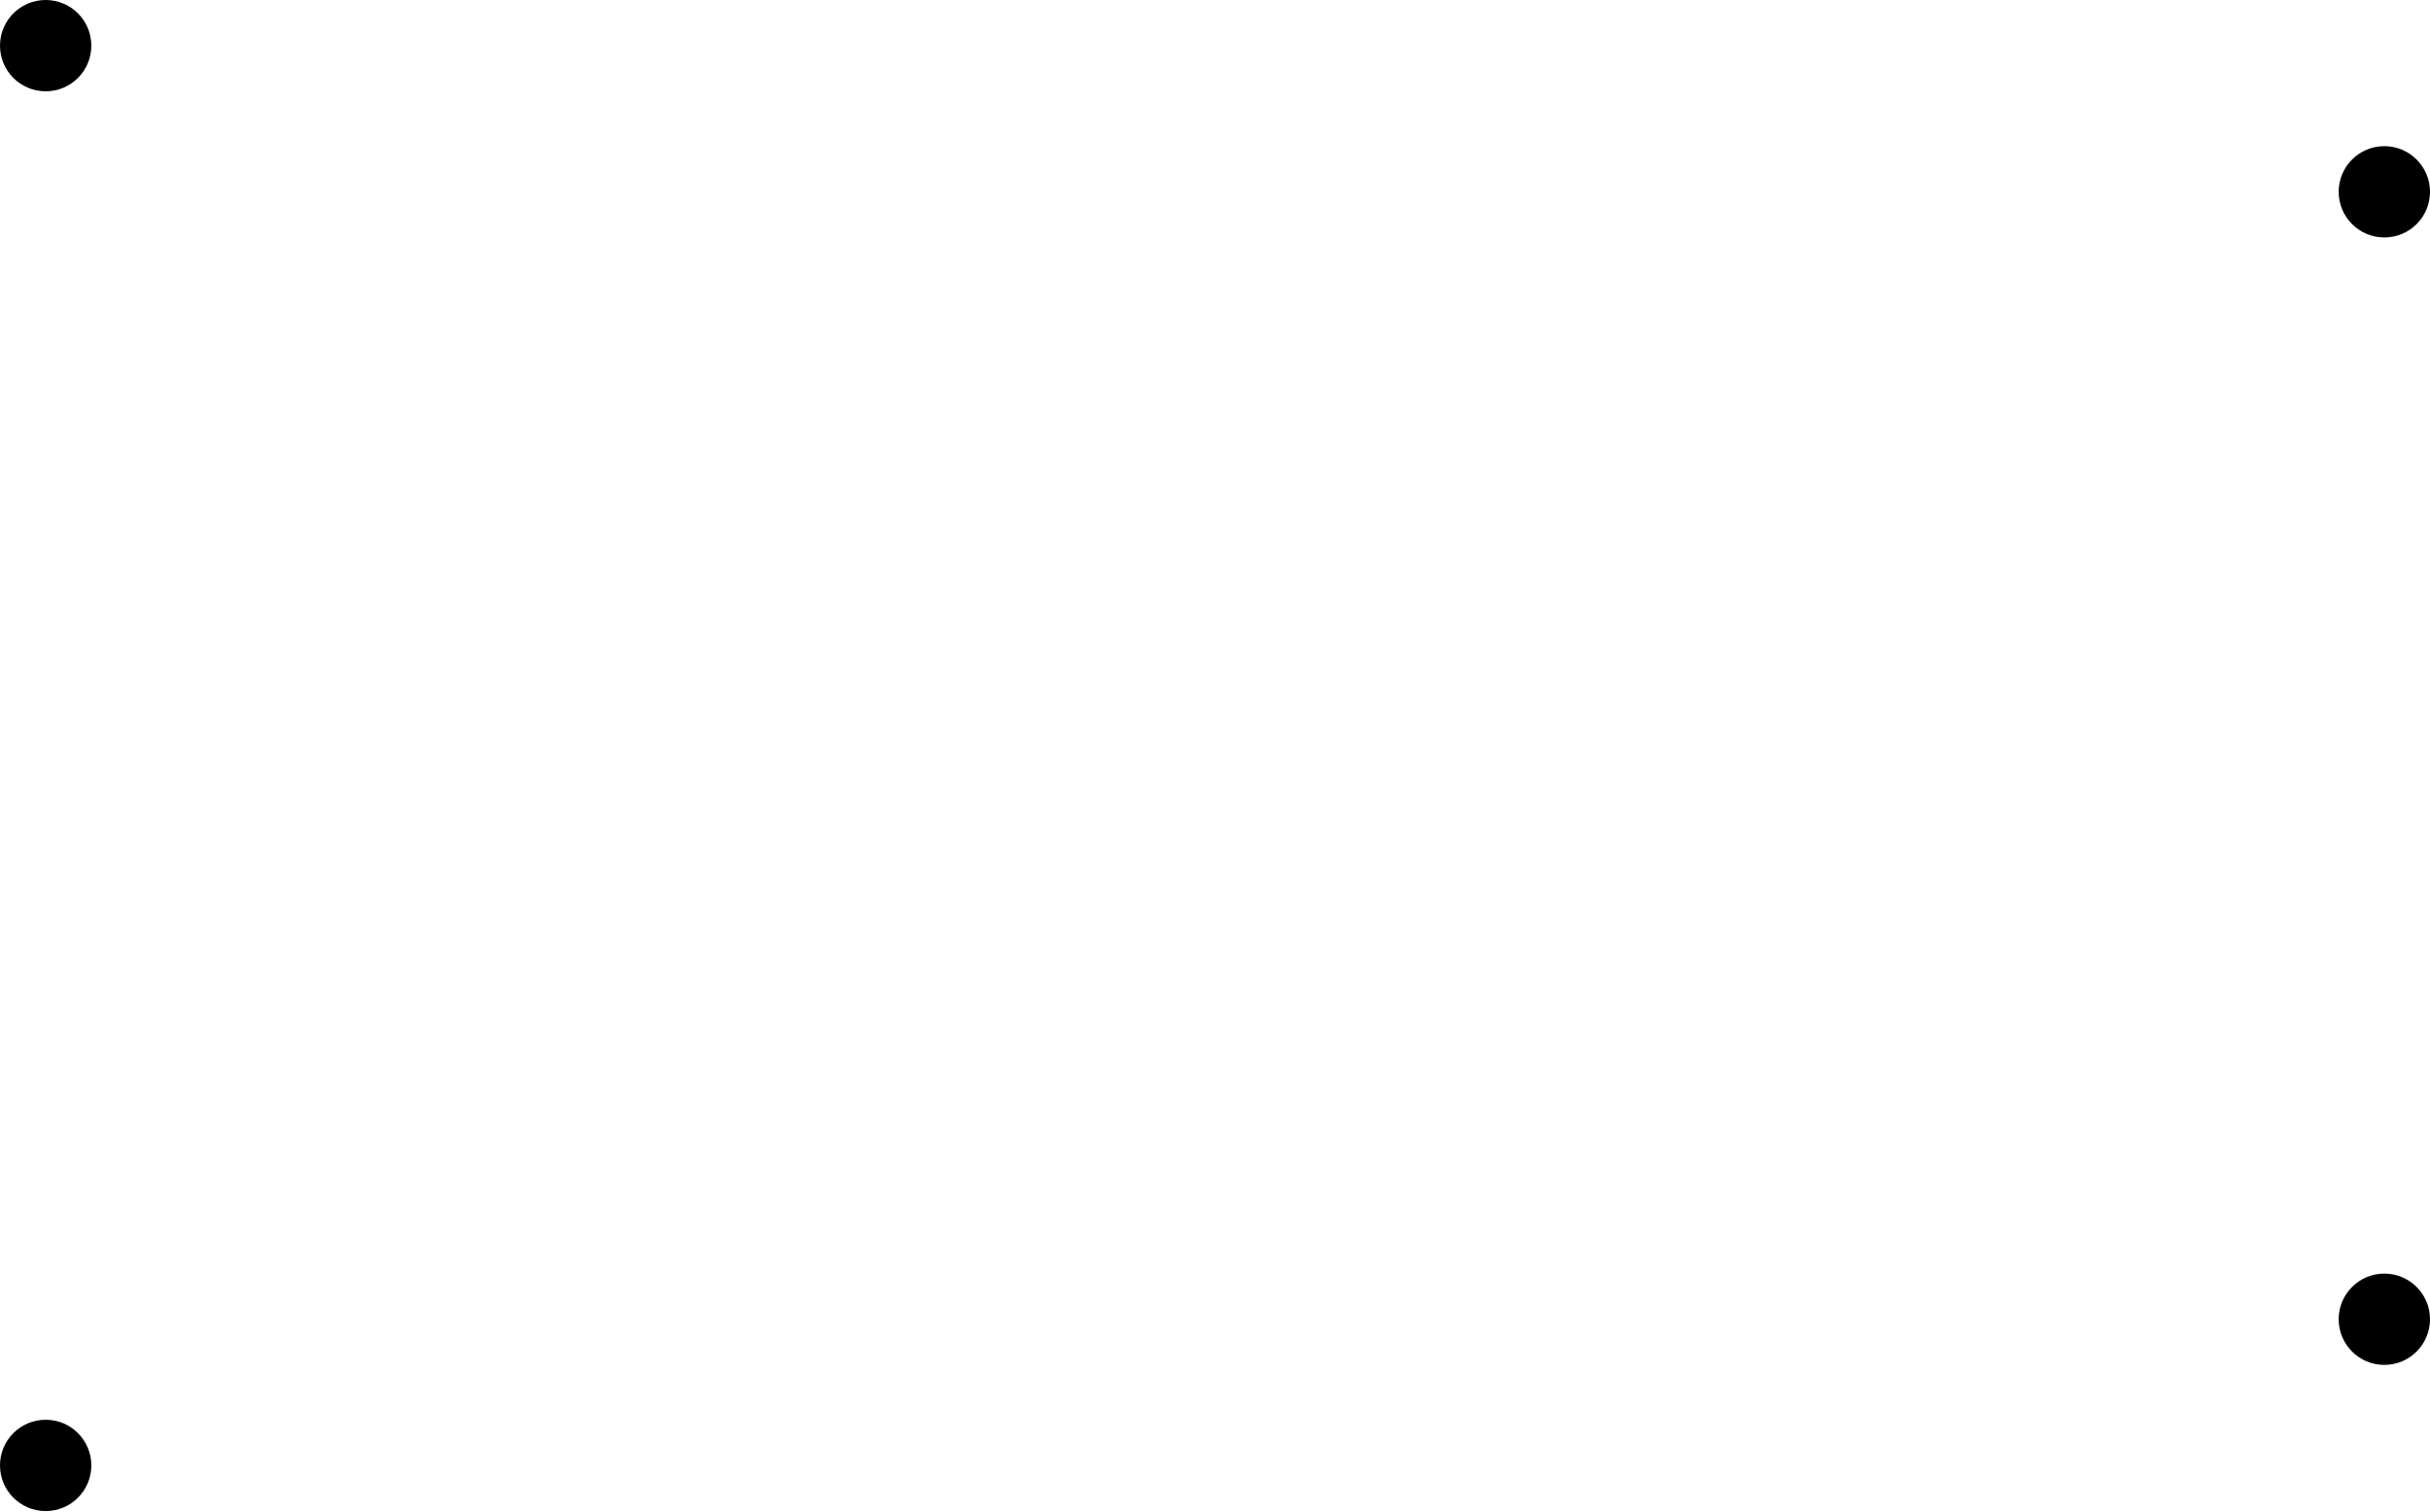
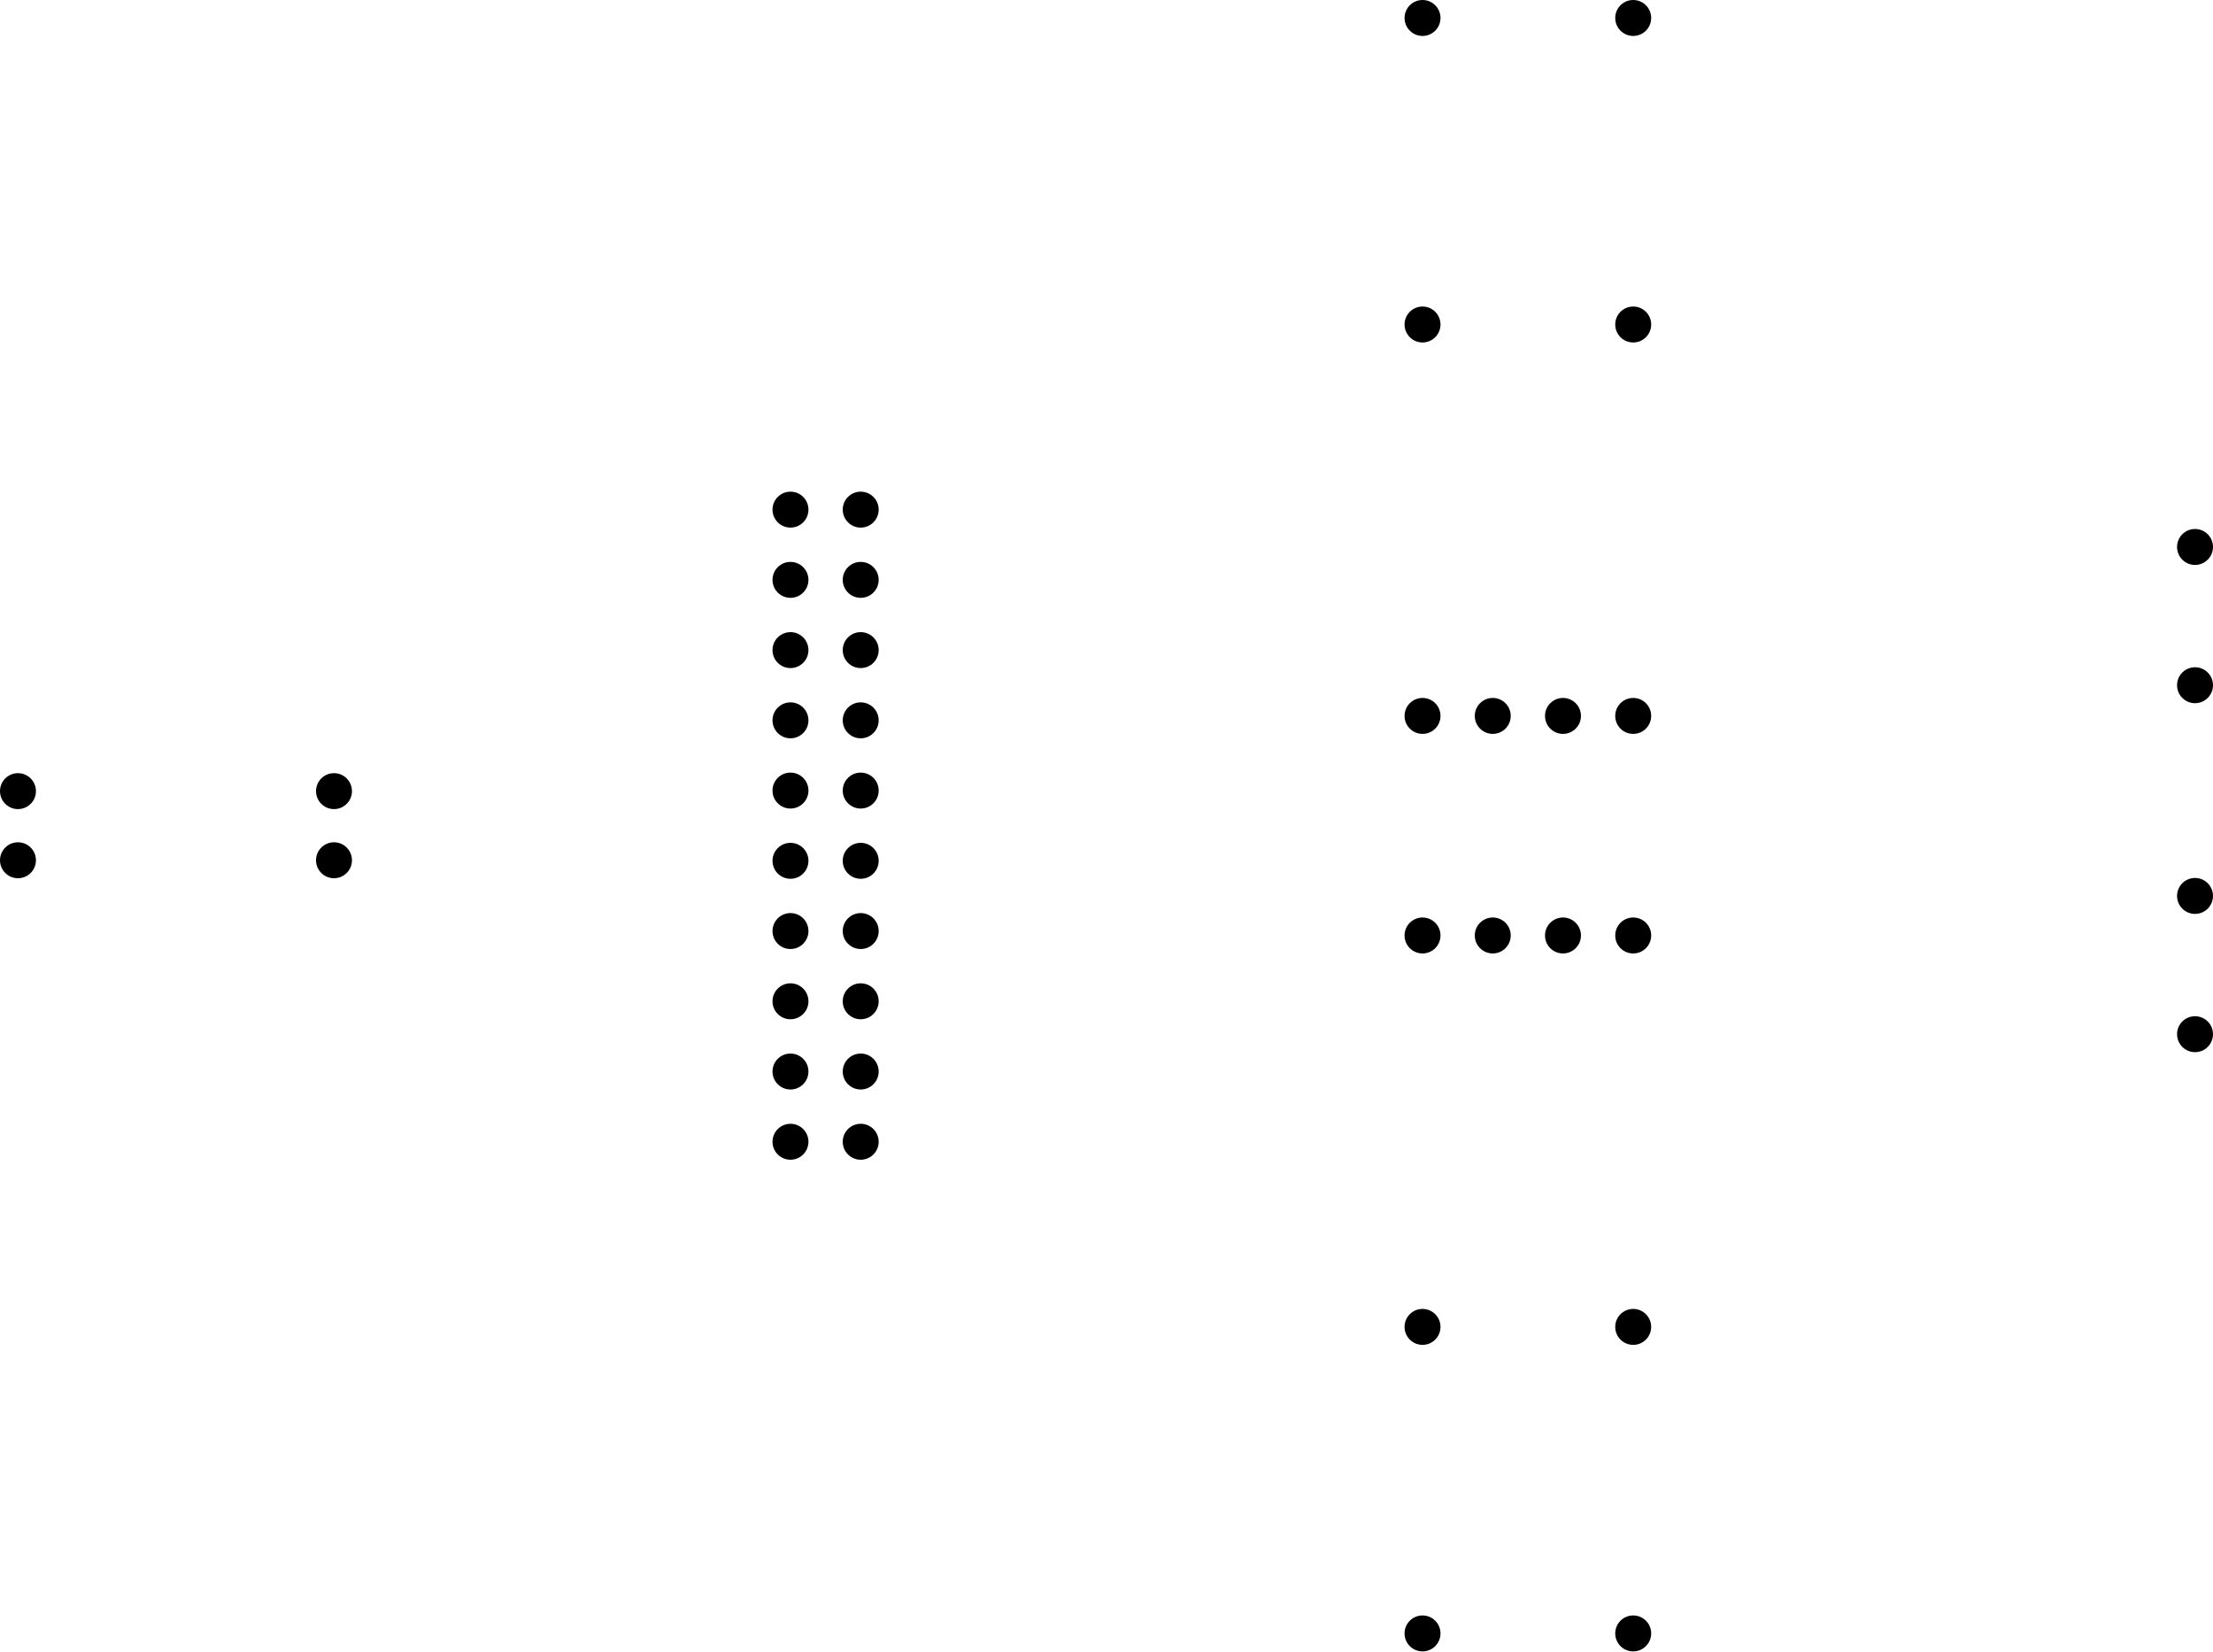
- <svg xmlns="http://www.w3.org/2000/svg" width="314.17" height="195.418" viewBox="0 0 6545.2 4071.2" version="1.1">
-   <circle cx="123" cy="3948.2" r="123" style="" />
-   <circle cx="123" cy="123" r="123" style="" />
-   <circle cx="6422.2" cy="3554.4" r="123" style="" />
-   <circle cx="6422.2" cy="516.8" r="123" style="" />
+ <svg xmlns="http://www.w3.org/2000/svg" width="302.513" height="225.713" viewBox="0 0 6302.36 4702.36" version="1.1">
+   <circle cx="51.181" cy="2449.61" r="51.181" style="" />
+   <circle cx="51.181" cy="2252.76" r="51.181" style="" />
+   <circle cx="951.181" cy="2252.76" r="51.181" style="" />
+   <circle cx="951.181" cy="2449.61" r="51.181" style="" />
+   <circle cx="2251.18" cy="1451.18" r="51.181" style="" />
+   <circle cx="2251.18" cy="1651.18" r="51.181" style="" />
+   <circle cx="2451.18" cy="1451.18" r="51.181" style="" />
+   <circle cx="2451.18" cy="1651.18" r="51.181" style="" />
+   <circle cx="2251.18" cy="1851.18" r="51.181" style="" />
+   <circle cx="2251.18" cy="2051.18" r="51.181" style="" />
+   <circle cx="2451.18" cy="1851.18" r="51.181" style="" />
+   <circle cx="2451.18" cy="2051.18" r="51.181" style="" />
+   <circle cx="2251.18" cy="2251.18" r="51.181" style="" />
+   <circle cx="2251.18" cy="2451.18" r="51.181" style="" />
+   <circle cx="2451.18" cy="2251.18" r="51.181" style="" />
+   <circle cx="2451.18" cy="2451.18" r="51.181" style="" />
+   <circle cx="2251.18" cy="2651.18" r="51.181" style="" />
+   <circle cx="2451.18" cy="2651.18" r="51.181" style="" />
+   <circle cx="2251.18" cy="2851.18" r="51.181" style="" />
+   <circle cx="2451.18" cy="2851.18" r="51.181" style="" />
+   <circle cx="2251.18" cy="3051.18" r="51.181" style="" />
+   <circle cx="2451.18" cy="3051.18" r="51.181" style="" />
+   <circle cx="2251.18" cy="3251.18" r="51.181" style="" />
+   <circle cx="2451.18" cy="3251.18" r="51.181" style="" />
+   <circle cx="4051.18" cy="2038.58" r="51.181" style="" />
+   <circle cx="4251.18" cy="2038.58" r="51.181" style="" />
+   <circle cx="4451.18" cy="2038.58" r="51.181" style="" />
+   <circle cx="4651.18" cy="2038.58" r="51.181" style="" />
+   <circle cx="4051.18" cy="2663.78" r="51.181" style="" />
+   <circle cx="4251.18" cy="2663.78" r="51.181" style="" />
+   <circle cx="4451.18" cy="2663.78" r="51.181" style="" />
+   <circle cx="4651.18" cy="2663.78" r="51.181" style="" />
+   <circle cx="4051.18" cy="3778.35" r="51.181" style="" />
+   <circle cx="4651.18" cy="3778.35" r="51.181" style="" />
+   <circle cx="4051.18" cy="4651.18" r="51.181" style="" />
+   <circle cx="4651.18" cy="4651.18" r="51.181" style="" />
+   <circle cx="6251.18" cy="2944.88" r="51.181" style="" />
+   <circle cx="6251.18" cy="2551.18" r="51.181" style="" />
+   <circle cx="6251.18" cy="1951.18" r="51.181" style="" />
+   <circle cx="6251.18" cy="1557.48" r="51.181" style="" />
+   <circle cx="4651.18" cy="51.181" r="51.181" style="" />
+   <circle cx="4051.18" cy="51.181" r="51.181" style="" />
+   <circle cx="4051.18" cy="924.016" r="51.181" style="" />
+   <circle cx="4651.18" cy="924.016" r="51.181" style="" />
</svg>
